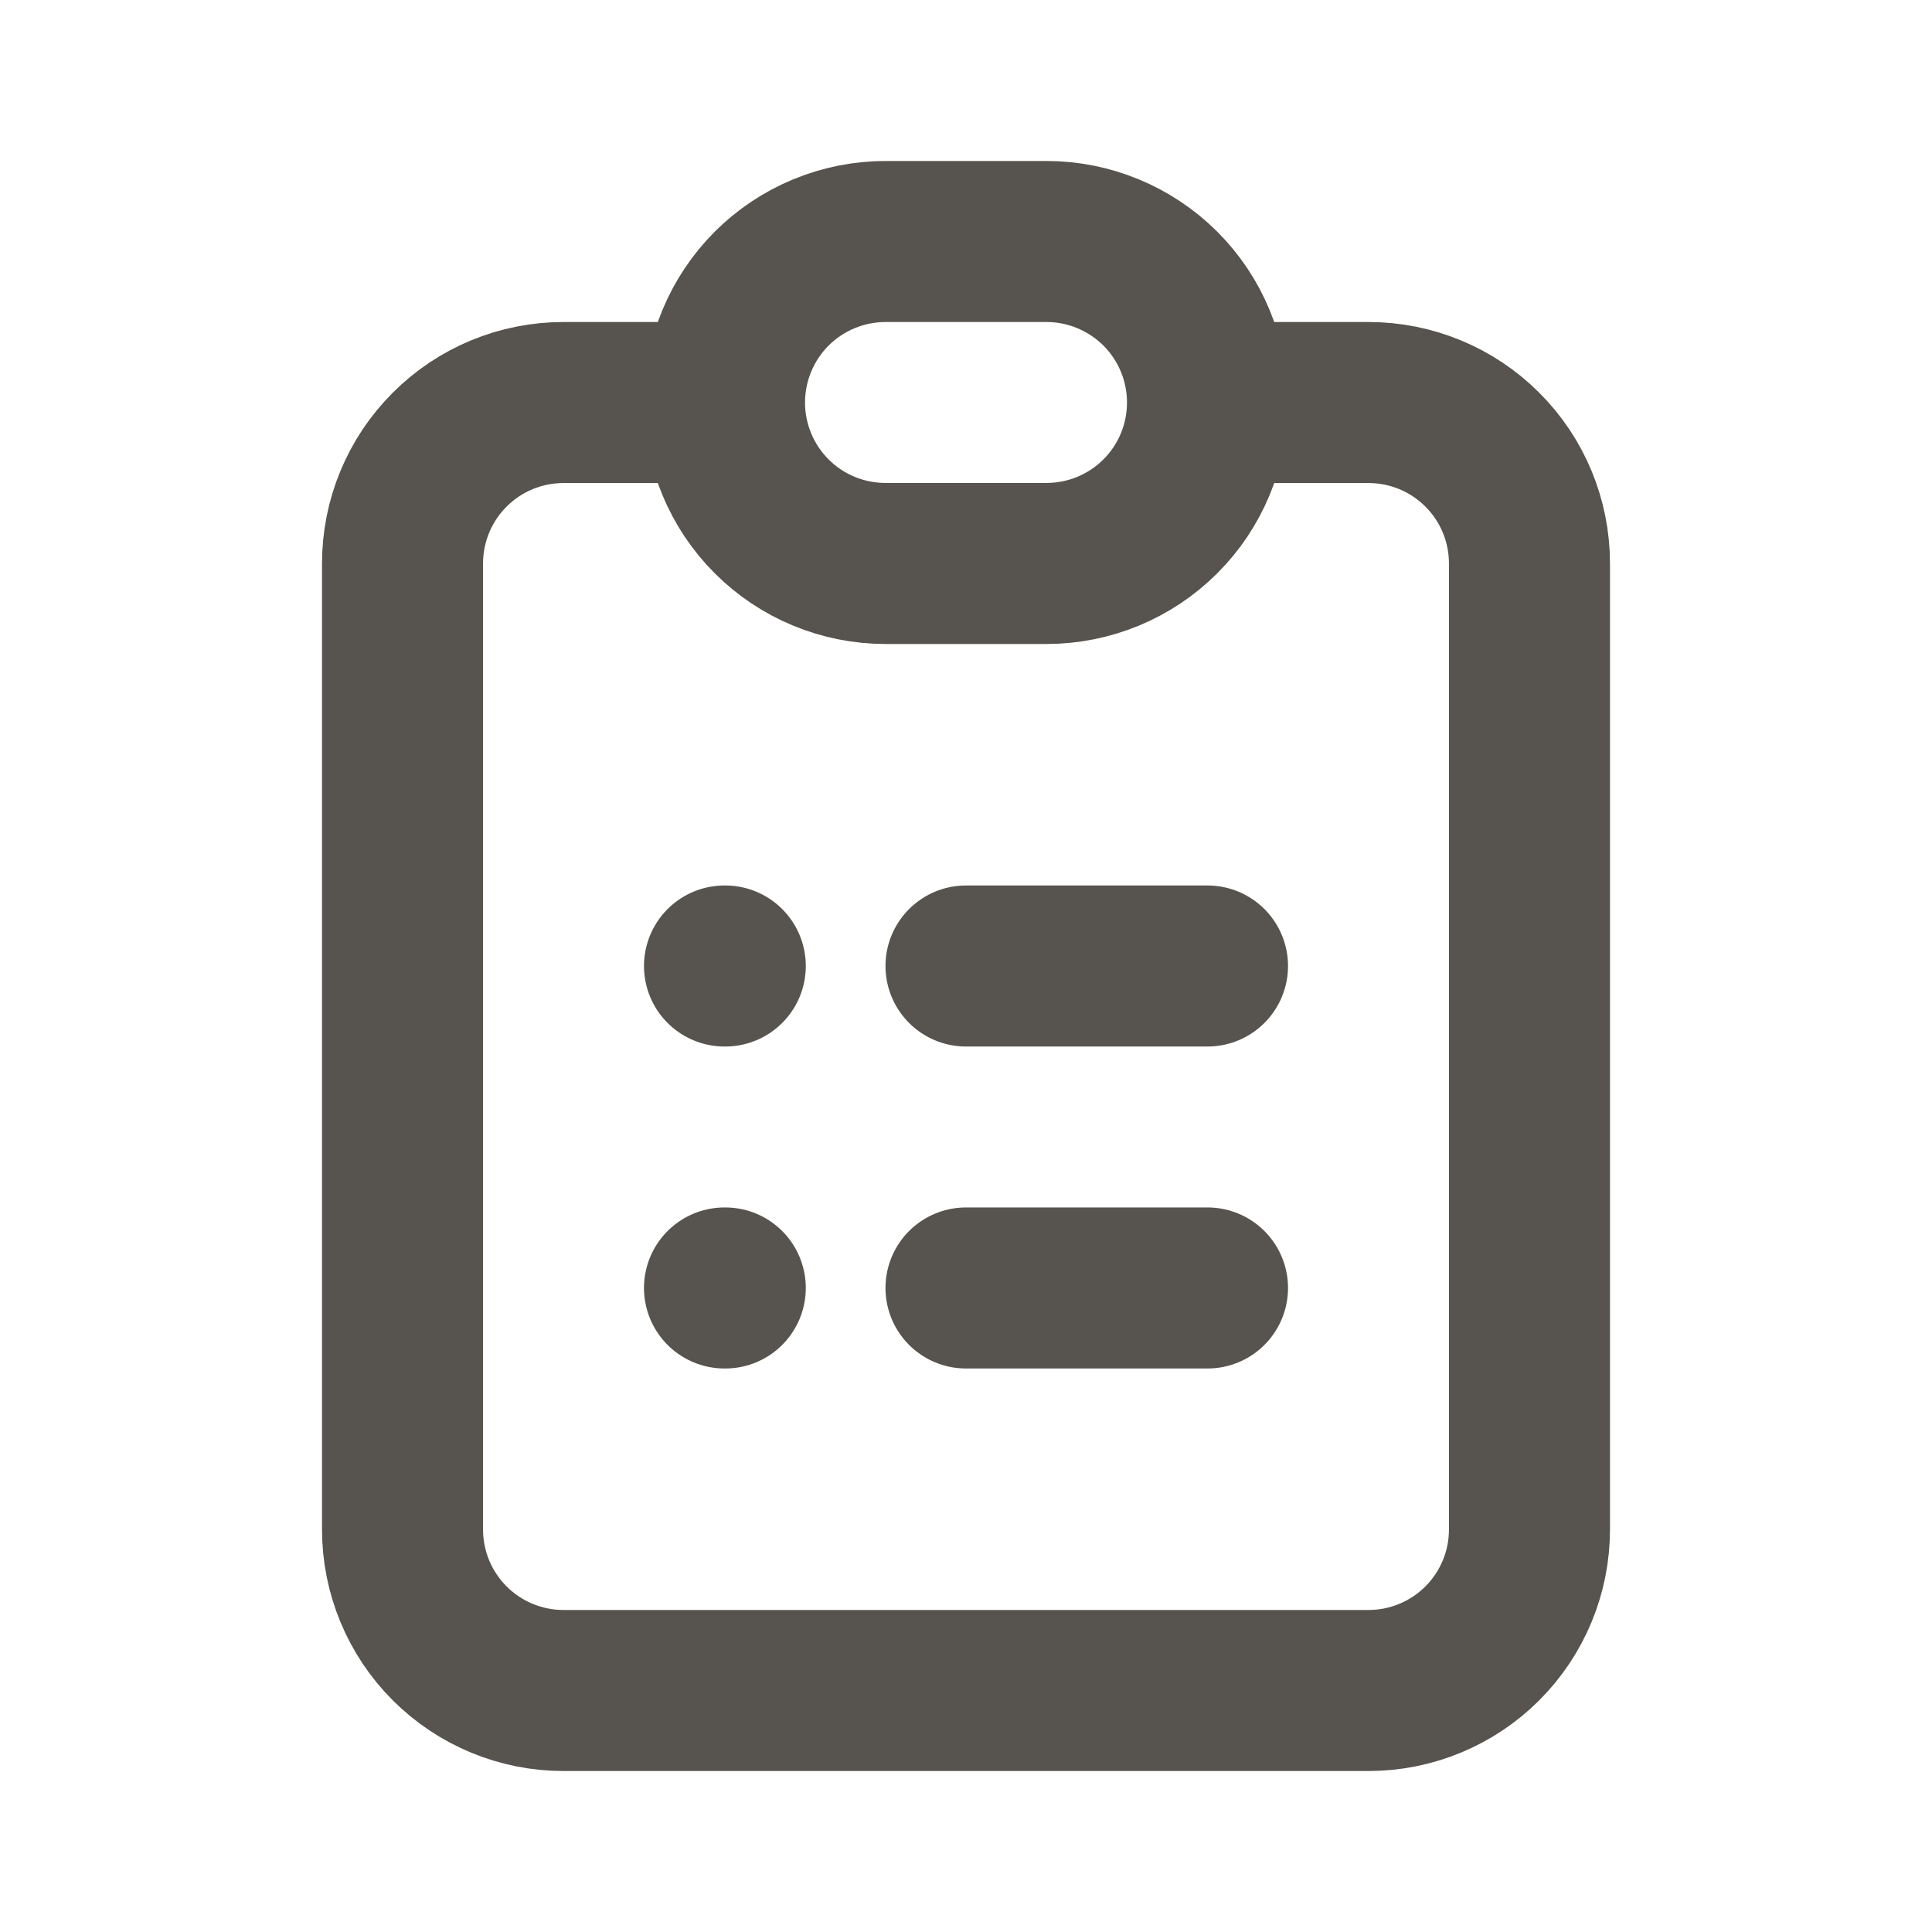
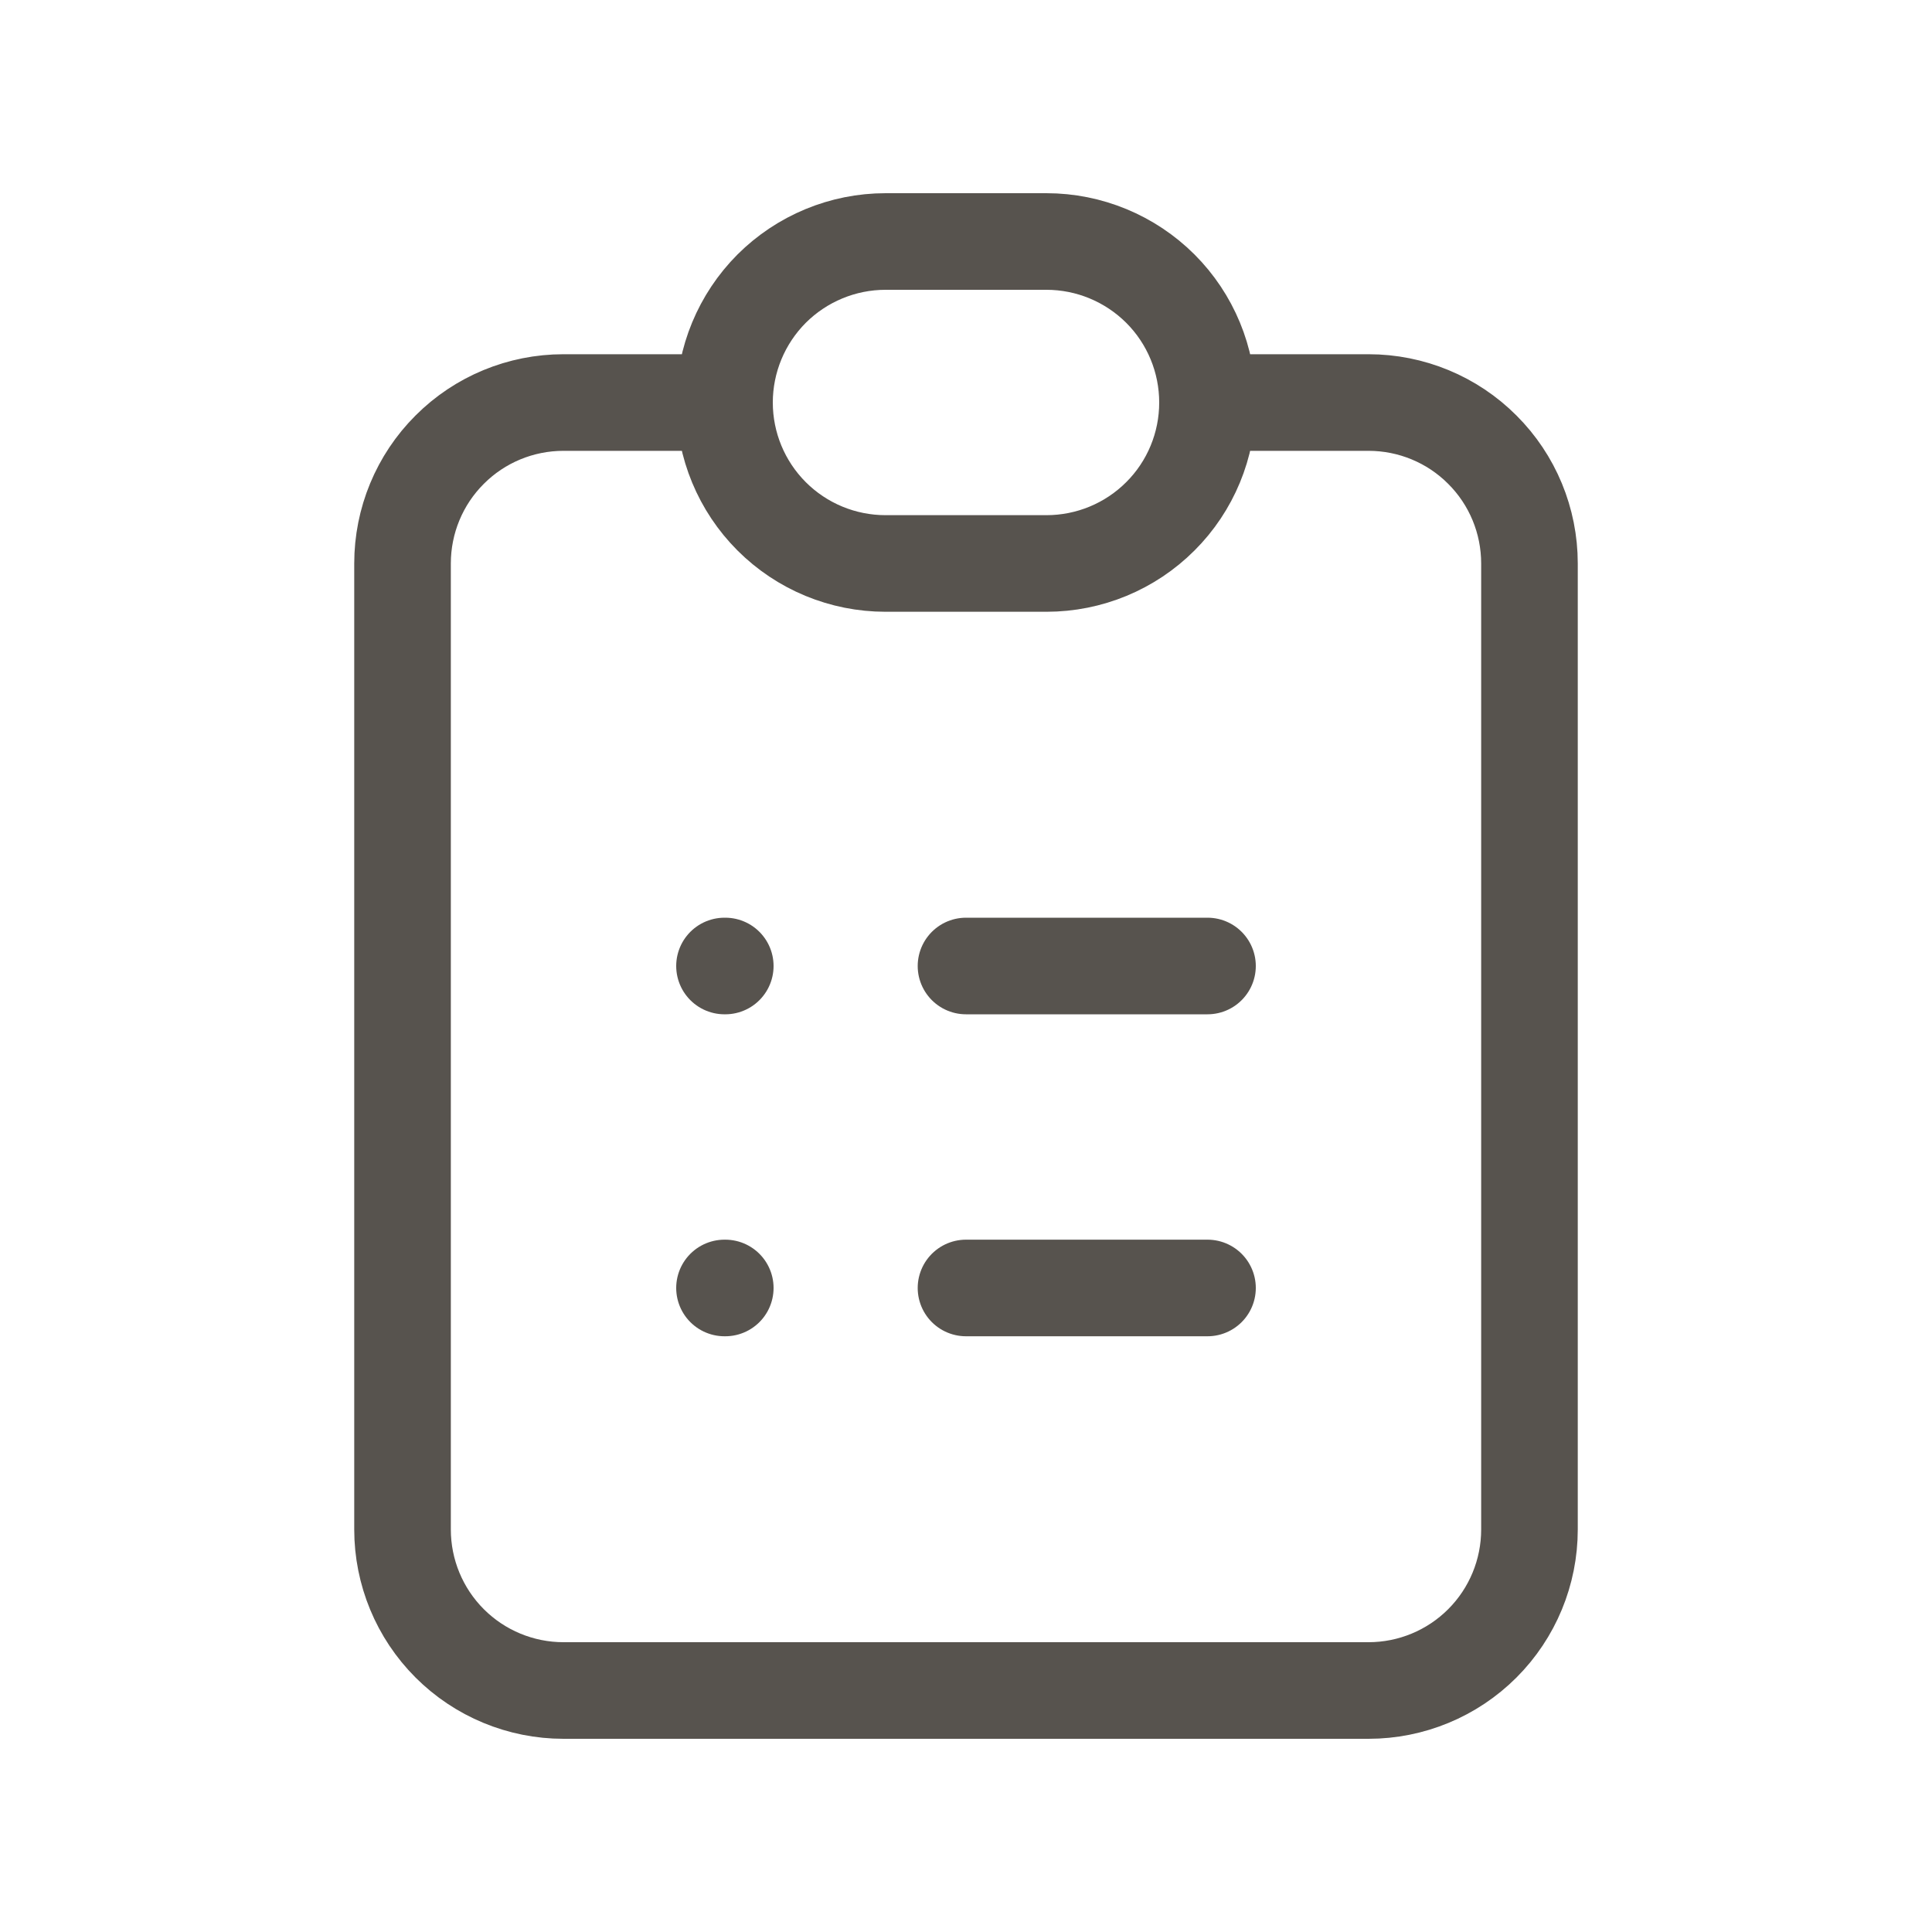
<svg xmlns="http://www.w3.org/2000/svg" width="20" height="20" viewBox="0 0 20 20" fill="none">
-   <path d="M7.5 4.167H5.833C5.391 4.167 4.967 4.342 4.655 4.655C4.342 4.967 4.167 5.391 4.167 5.833V15.833C4.167 16.275 4.342 16.699 4.655 17.012C4.967 17.324 5.391 17.5 5.833 17.5H14.167C14.609 17.5 15.033 17.324 15.345 17.012C15.658 16.699 15.833 16.275 15.833 15.833V5.833C15.833 5.391 15.658 4.967 15.345 4.655C15.033 4.342 14.609 4.167 14.167 4.167H12.5M7.5 4.167C7.5 4.609 7.676 5.033 7.988 5.345C8.301 5.658 8.725 5.833 9.167 5.833H10.833C11.275 5.833 11.699 5.658 12.012 5.345C12.325 5.033 12.5 4.609 12.5 4.167M7.5 4.167C7.5 3.725 7.676 3.301 7.988 2.988C8.301 2.676 8.725 2.5 9.167 2.5H10.833C11.275 2.5 11.699 2.676 12.012 2.988C12.325 3.301 12.5 3.725 12.5 4.167M10 10H12.5M10 13.333H12.5M7.5 10H7.508M7.5 13.333H7.508" stroke="#57534E" stroke-width="1.667" stroke-linecap="round" stroke-linejoin="round" />
+   <path d="M7.5 4.167H5.833C5.391 4.167 4.967 4.342 4.655 4.655C4.342 4.967 4.167 5.391 4.167 5.833V15.833C4.167 16.275 4.342 16.699 4.655 17.012C4.967 17.324 5.391 17.5 5.833 17.5H14.167C14.609 17.5 15.033 17.324 15.345 17.012C15.658 16.699 15.833 16.275 15.833 15.833V5.833C15.833 5.391 15.658 4.967 15.345 4.655C15.033 4.342 14.609 4.167 14.167 4.167H12.5M7.5 4.167C7.5 4.609 7.676 5.033 7.988 5.345C8.301 5.658 8.725 5.833 9.167 5.833H10.833C11.275 5.833 11.699 5.658 12.012 5.345C12.325 5.033 12.5 4.609 12.5 4.167M7.5 4.167C7.5 3.725 7.676 3.301 7.988 2.988C8.301 2.676 8.725 2.5 9.167 2.5H10.833C11.275 2.5 11.699 2.676 12.012 2.988C12.325 3.301 12.5 3.725 12.5 4.167M10 10H12.5M10 13.333H12.5M7.5 10H7.508M7.5 13.333H7.508" stroke="#57534E" strokeWidth="1.667" stroke-linecap="round" strokeLinejoin="round" />
</svg>
